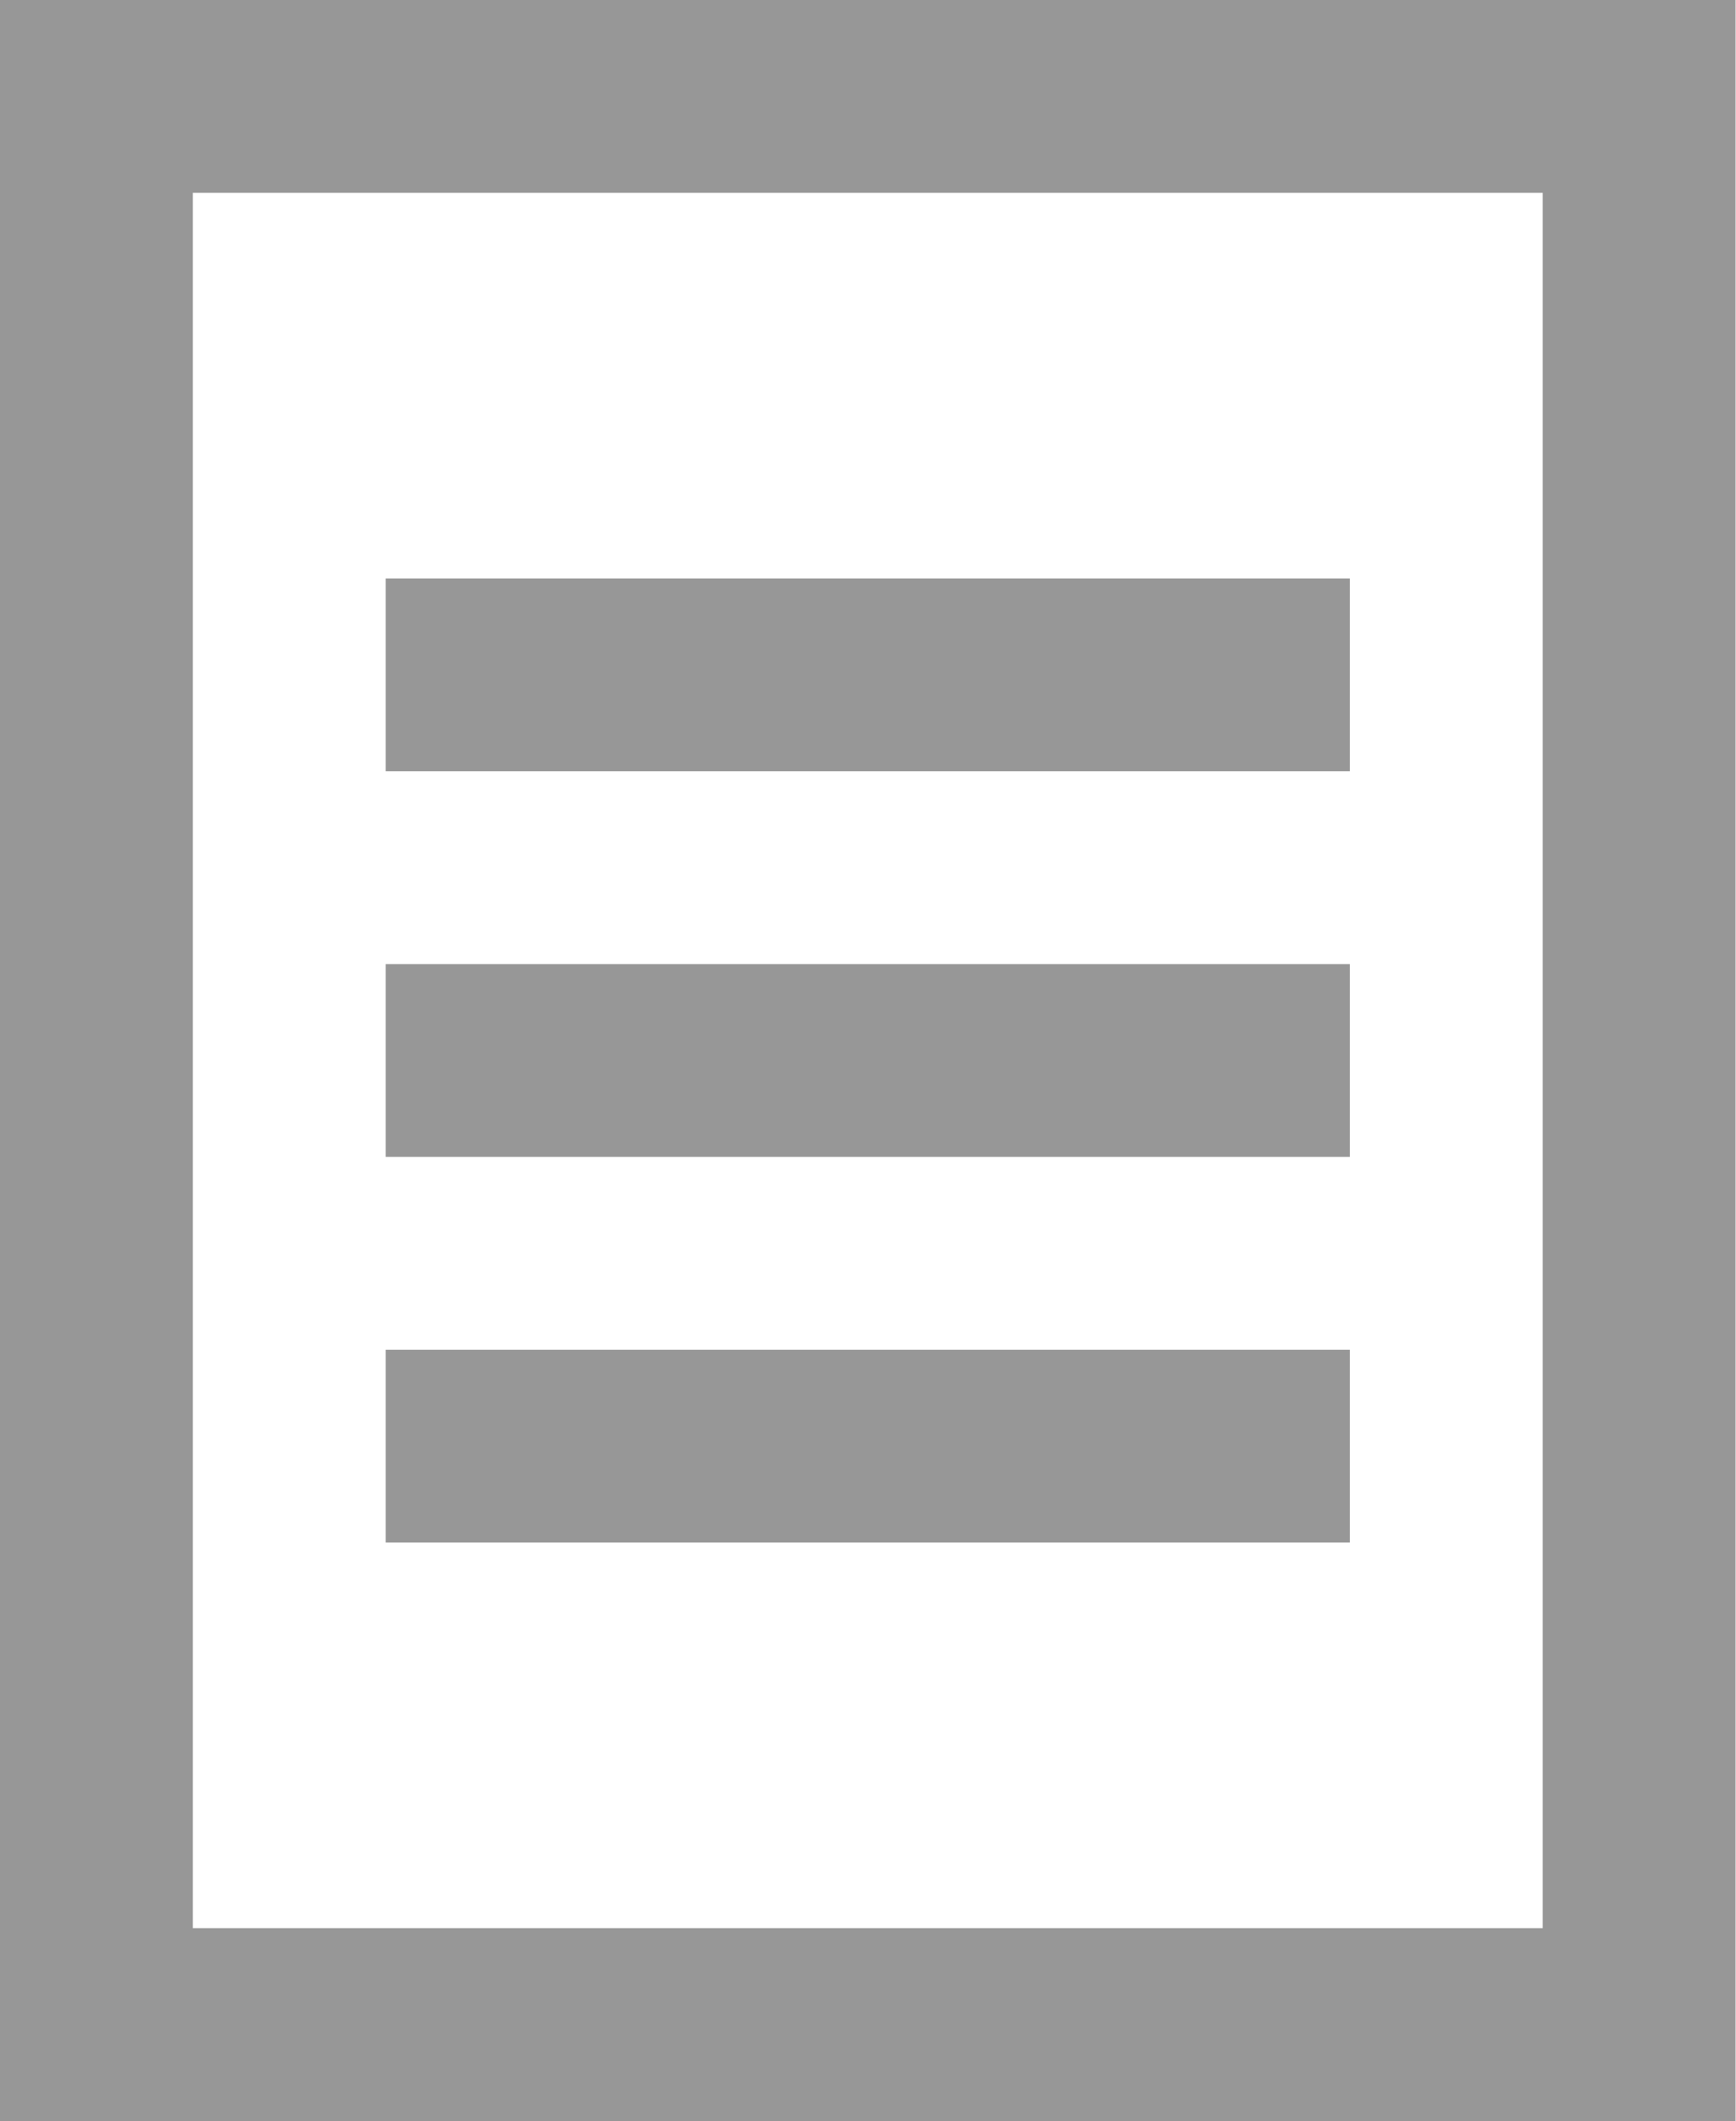
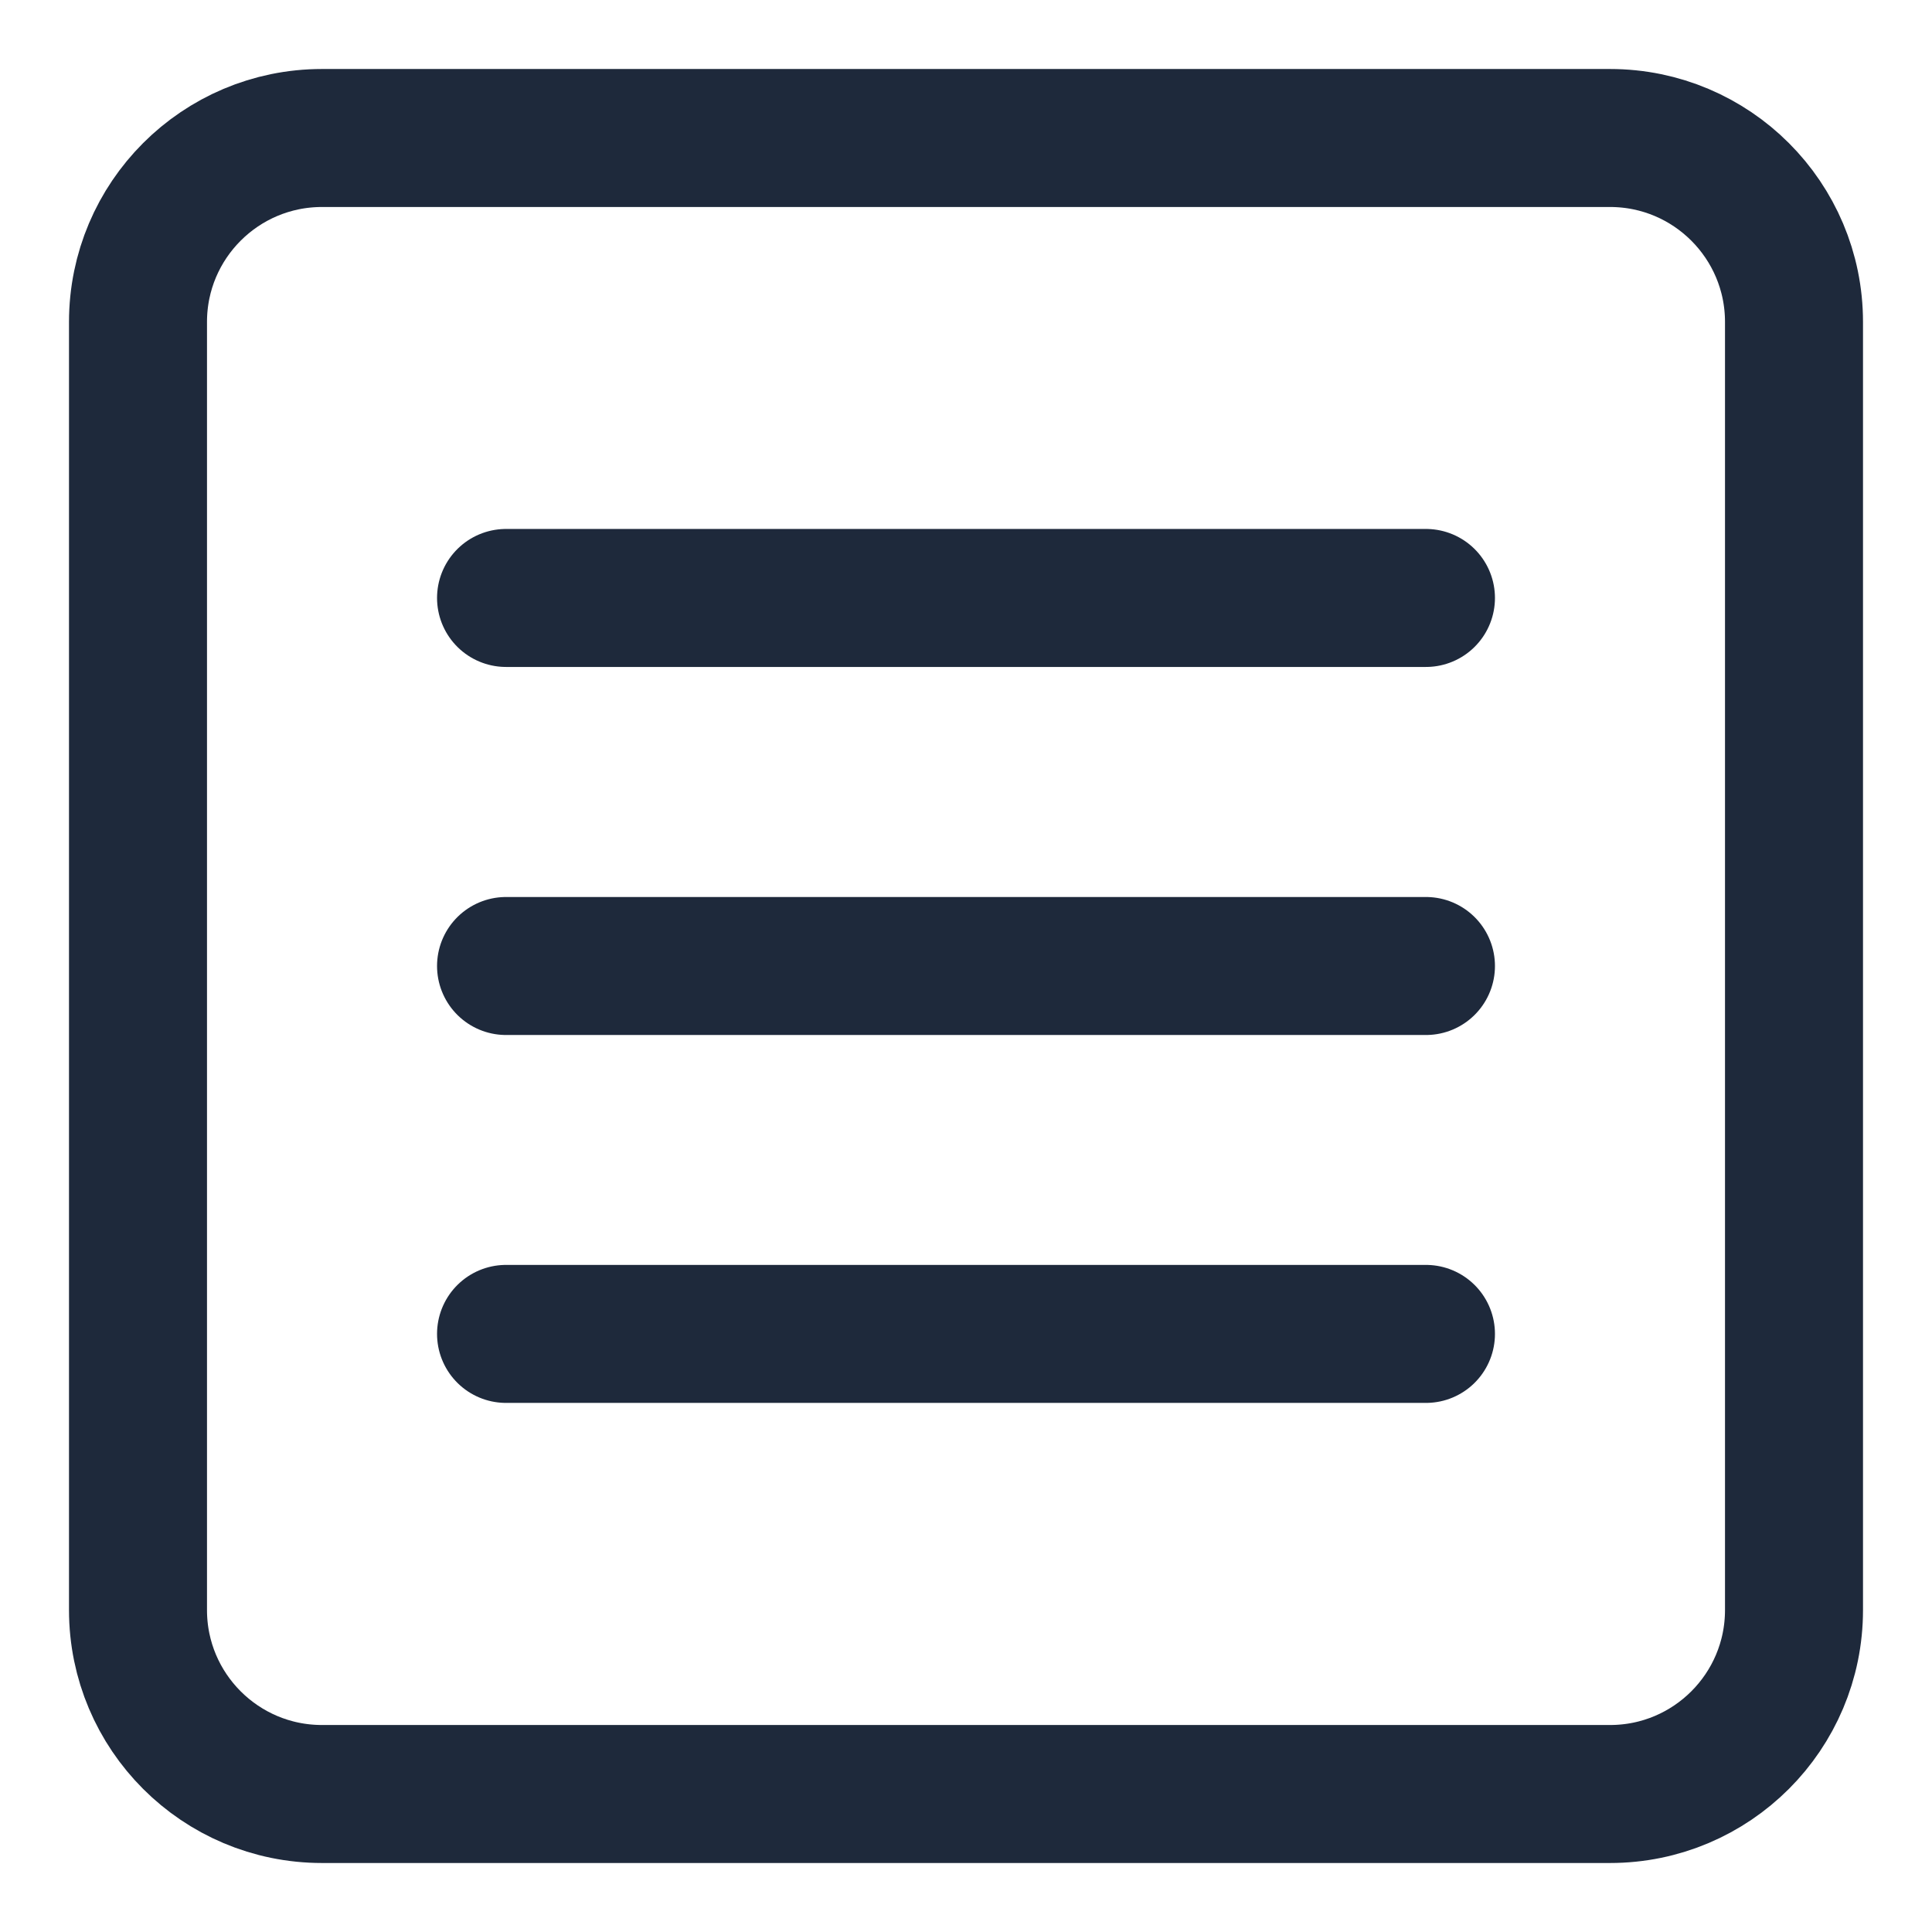
- <svg xmlns="http://www.w3.org/2000/svg" width="9" height="11" viewBox="0 0 9 11">
-   <g fill="none" fill-rule="evenodd" stroke="#979797">
-     <path d="M.5.5h8v10h-8z" />
-     <path stroke-linecap="square" d="M2.5 7.5h4M2.5 3.5h4M2.5 5.5h4" />
-   </g>
+ <svg xmlns="http://www.w3.org/2000/svg" width="14" height="14" viewBox="0 0 14 14" fill="none">
+   <path d="M11.667 1H2.333C1.597 1 1 1.597 1 2.333V11.667C1 12.403 1.597 13 2.333 13H11.667C12.403 13 13 12.403 13 11.667V2.333C13 1.597 12.403 1 11.667 1Z" stroke="#1E293B" stroke-linecap="round" stroke-linejoin="round" />
+   <path d="M3.667 4.333H10.333" stroke="#1E293B" stroke-linecap="round" stroke-linejoin="round" />
+   <path d="M3.667 7H10.333" stroke="#1E293B" stroke-linecap="round" stroke-linejoin="round" />
+   <path d="M3.667 9.666H10.333" stroke="#1E293B" stroke-linecap="round" stroke-linejoin="round" />
</svg>
